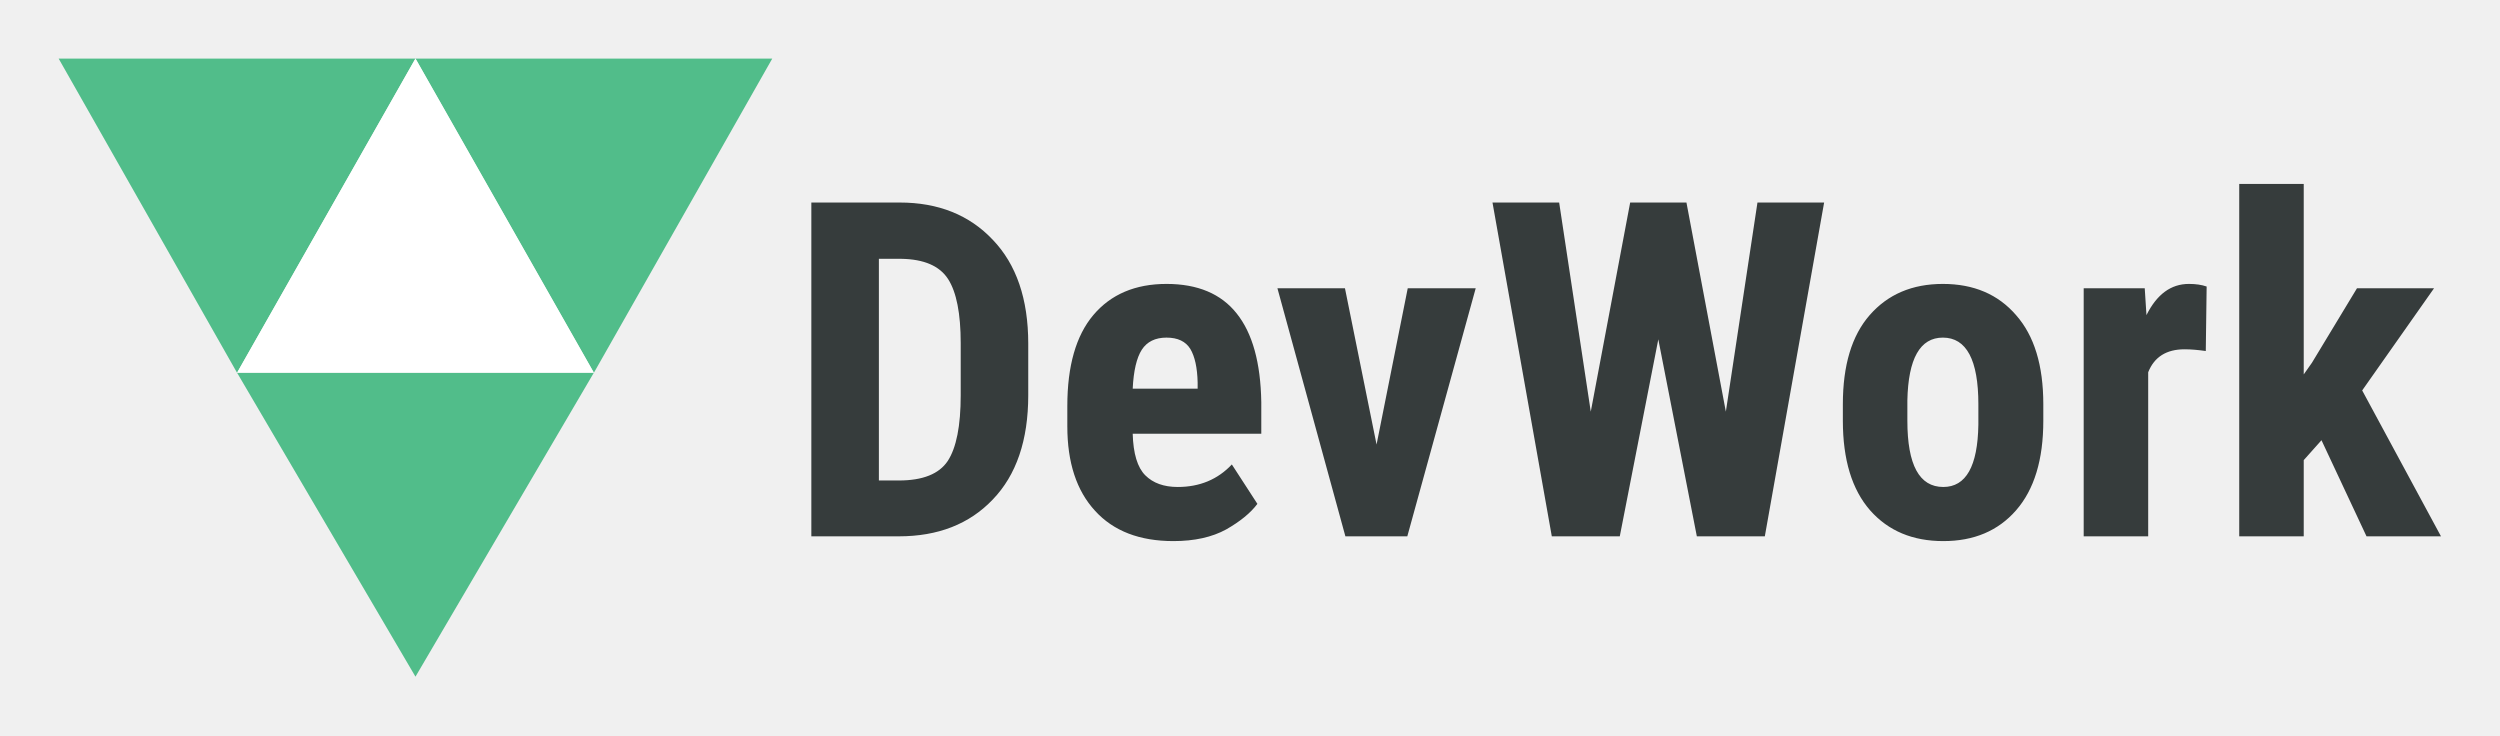
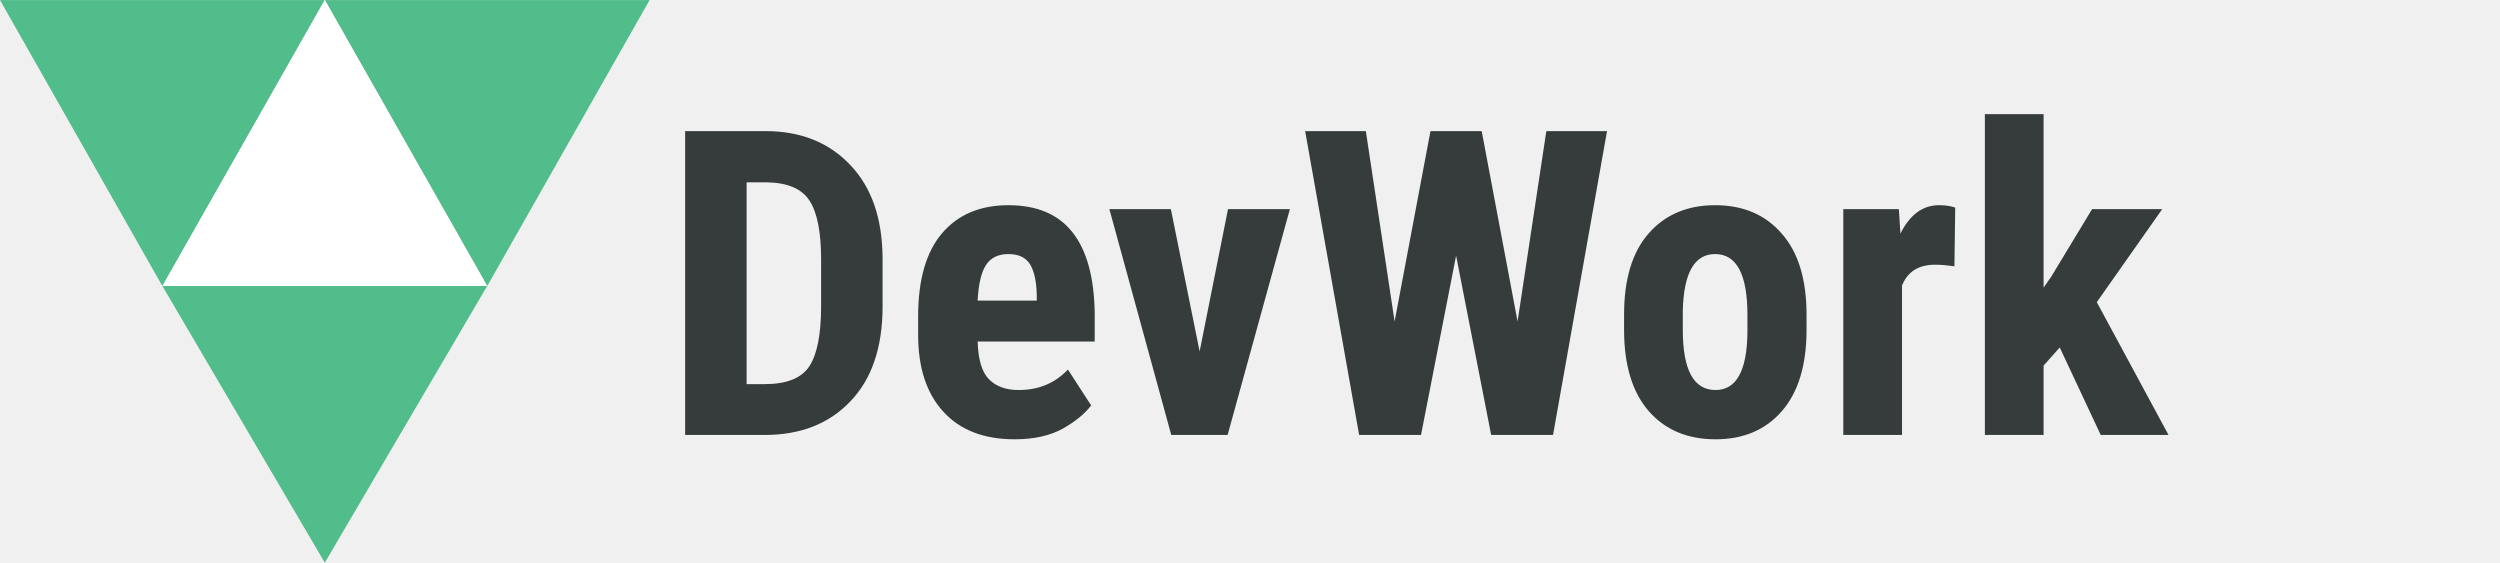
- <svg xmlns="http://www.w3.org/2000/svg" width="341" height="100.29" version="1.1" viewBox="0 0 90.223 26.534">
-   <g transform="translate(-15.61 -119.59)" stroke-width=".265">
-     <text x="43.921" y="138.944" fill="#363c3c" font-family="sans-serif" font-size="10.583px" style="line-height:1.25" xml:space="preserve">
-       <tspan x="43.921" y="138.944" fill="#363c3c" font-family="'Roboto Condensed'" font-size="16.933px" font-weight="bold" stroke-width=".265" style="font-variant-caps:normal;font-variant-east-asian:normal;font-variant-ligatures:normal;font-variant-numeric:normal">DevWork</tspan>
+ <svg xmlns="http://www.w3.org/2000/svg" width="332.382" height="74.814" version="1.1" viewBox="0 0 87.943 19.794" id="svg20">
+   <defs id="defs24" />
+   <g transform="matrix(0.8872494,0,0,0.8872494,-15.72808,-107.9788)" stroke-width="0.265" id="g18">
+     <text x="43.921" y="138.944" fill="#363c3c" font-family="sans-serif" font-size="10.583px" style="line-height:1.25" xml:space="preserve" id="text6">
+       <tspan x="43.921" y="138.944" fill="#363c3c" font-family="'Roboto Condensed'" font-size="16.933px" font-weight="bold" stroke-width="0.265" style="font-variant-ligatures:normal;font-variant-caps:normal;font-variant-numeric:normal;font-variant-east-asian:normal" id="tspan4">DevWork</tspan>
    </text>
-     <g fill="#51bd8a">
-       <path transform="matrix(.37824 0 0 -.38462 21.316 170.26)" d="m41.577 96.762 17.022 29.482h-34.044l8.511-14.741z" />
-       <path transform="matrix(.37824 0 0 -.38462 8.4391 170.26)" d="m41.577 96.762 17.022 29.482h-34.044l8.511-14.741z" />
-       <path d="m30.604 144.01 6.438-10.97h-12.877l3.219 5.485z" stroke-width=".099" />
-       <path d="m30.604 121.7-6.438 11.339h12.877l-3.219-5.67z" fill="#fff" stroke-width=".381" />
+     <g fill="#51bd8a" id="g16">
+       <path transform="matrix(0.37824,0,0,-0.38462,21.316,170.26)" d="m 41.577,96.762 17.022,29.482 H 24.555 l 8.511,-14.741 z" id="path8" />
+       <path transform="matrix(0.37824,0,0,-0.38462,8.4391,170.26)" d="m 41.577,96.762 17.022,29.482 H 24.555 l 8.511,-14.741 z" id="path10" />
+       <path d="m 30.604,144.01 6.438,-10.97 h -12.877 l 3.219,5.485 z" stroke-width="0.099" id="path12" />
+       <path d="m 30.604,121.7 -6.438,11.339 h 12.877 l -3.219,-5.67 z" fill="#ffffff" stroke-width="0.381" id="path14" />
    </g>
  </g>
</svg>
